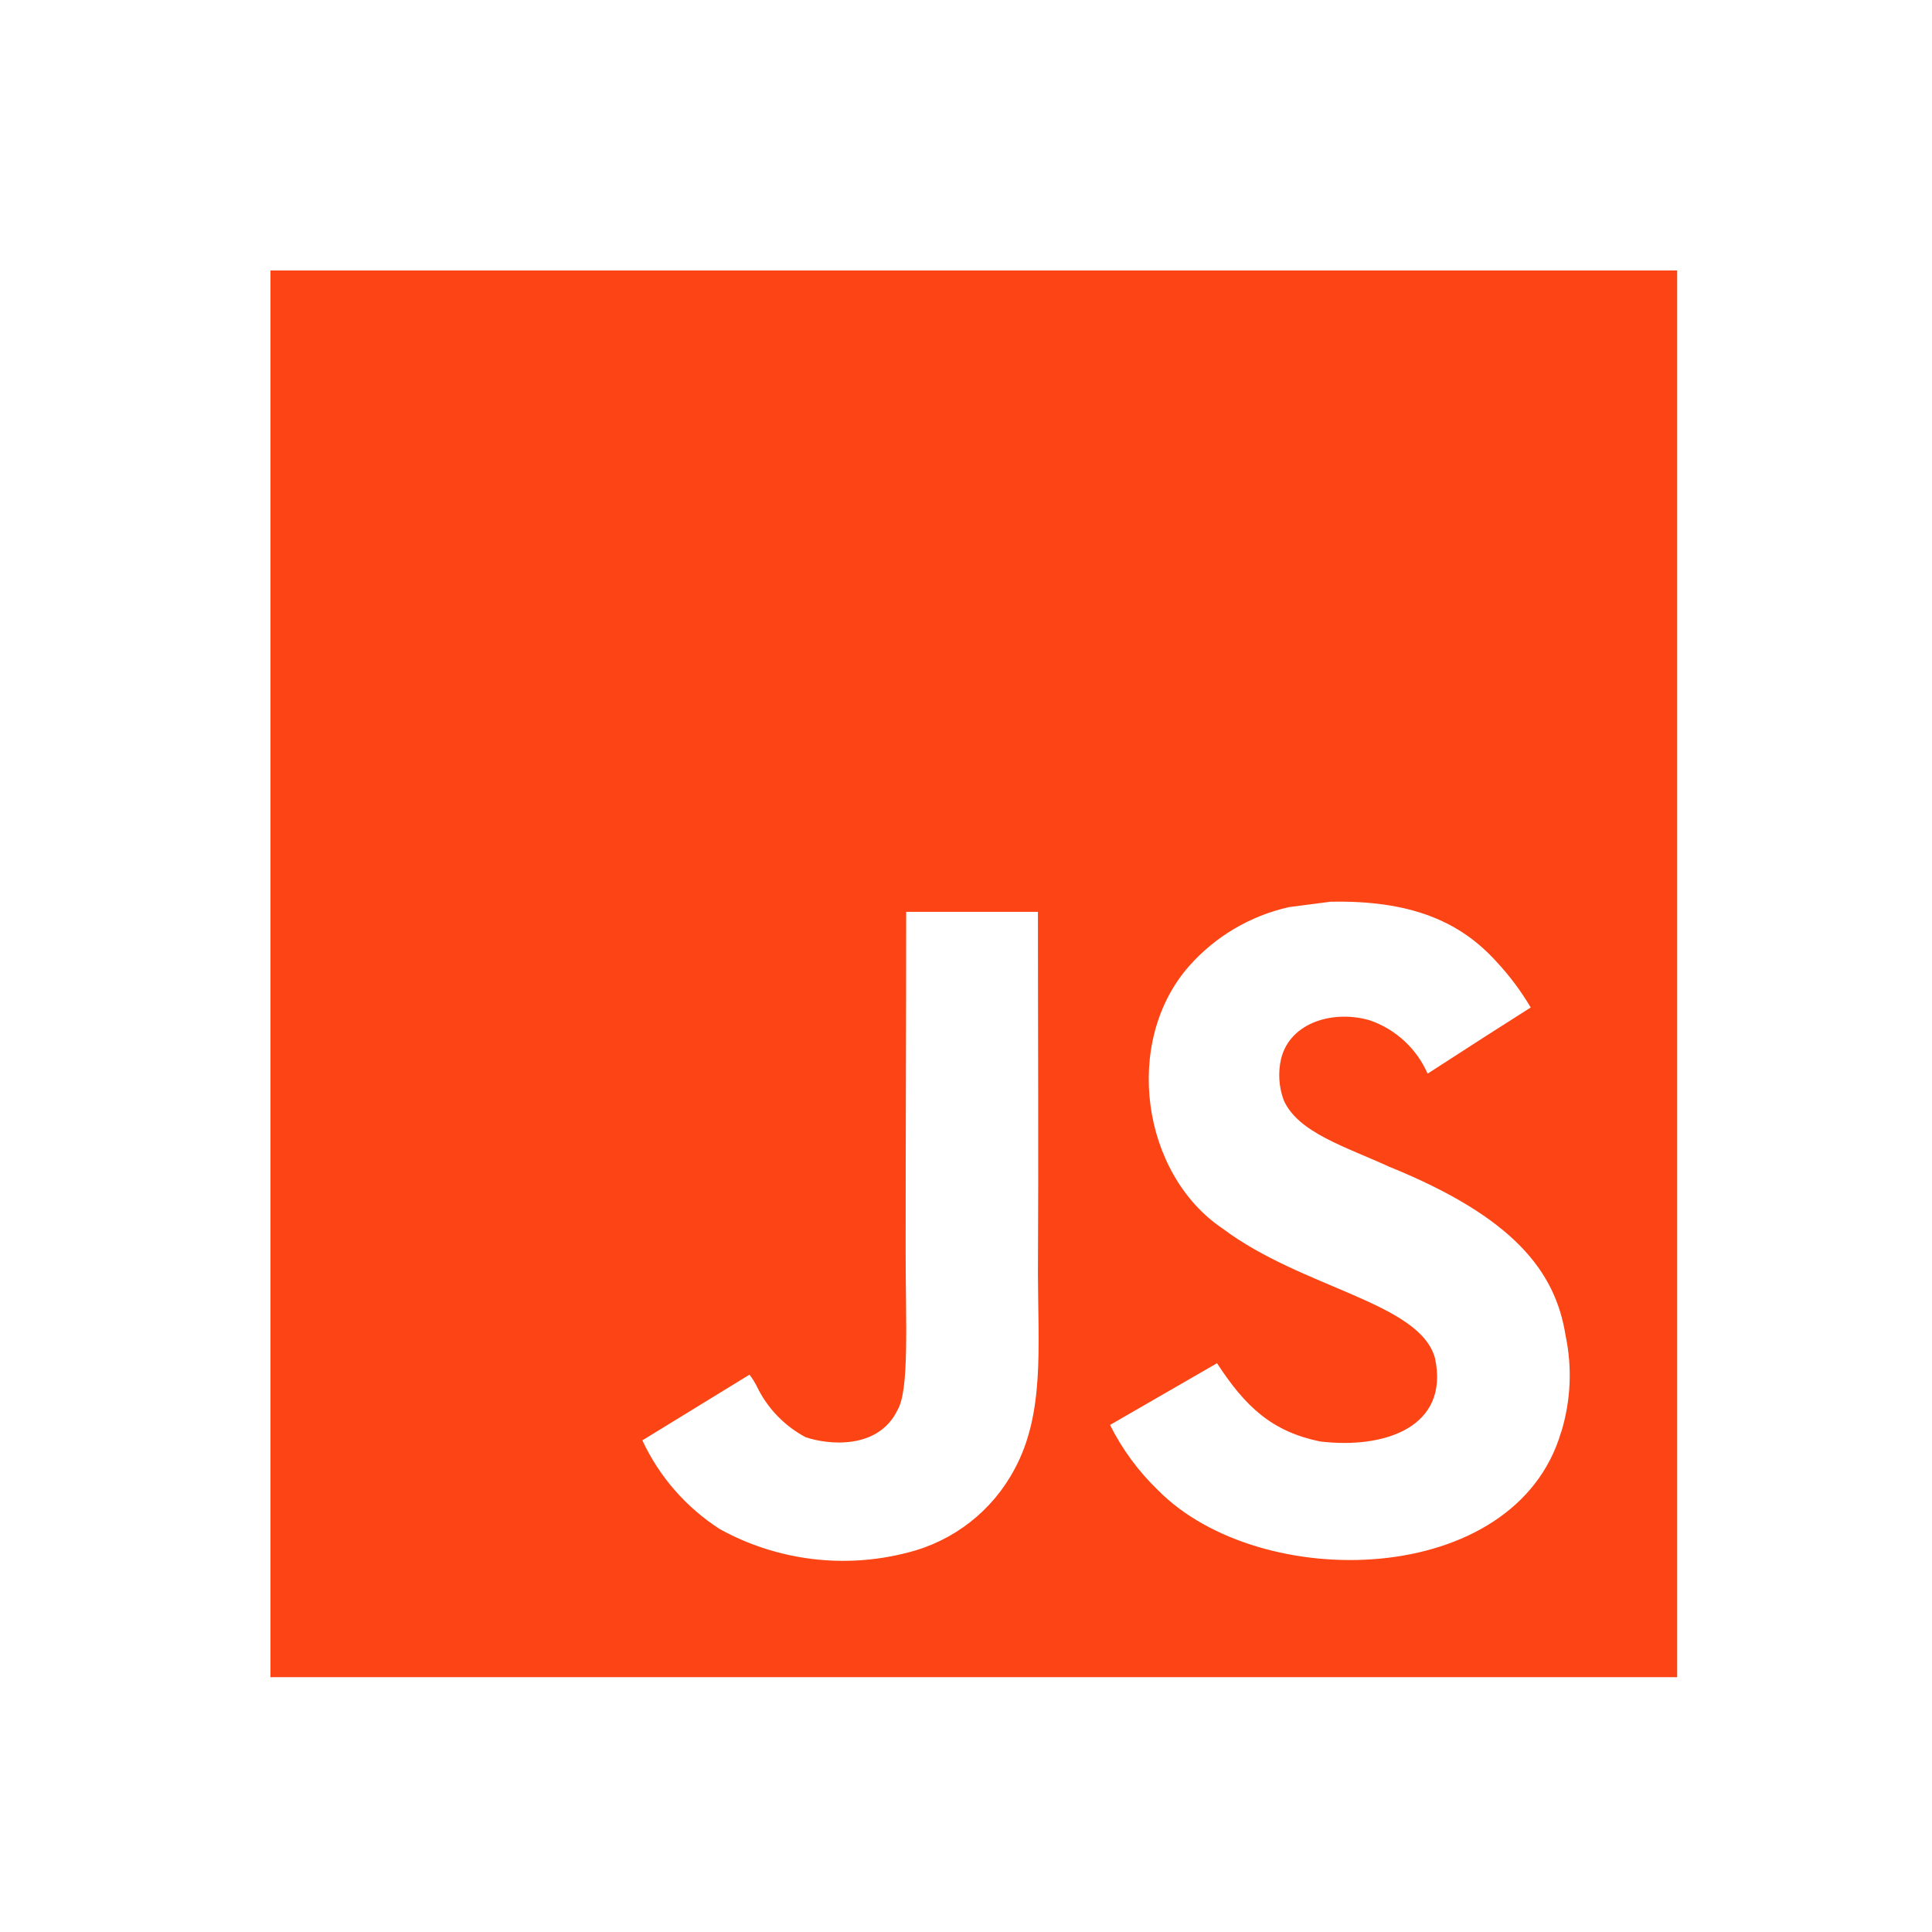
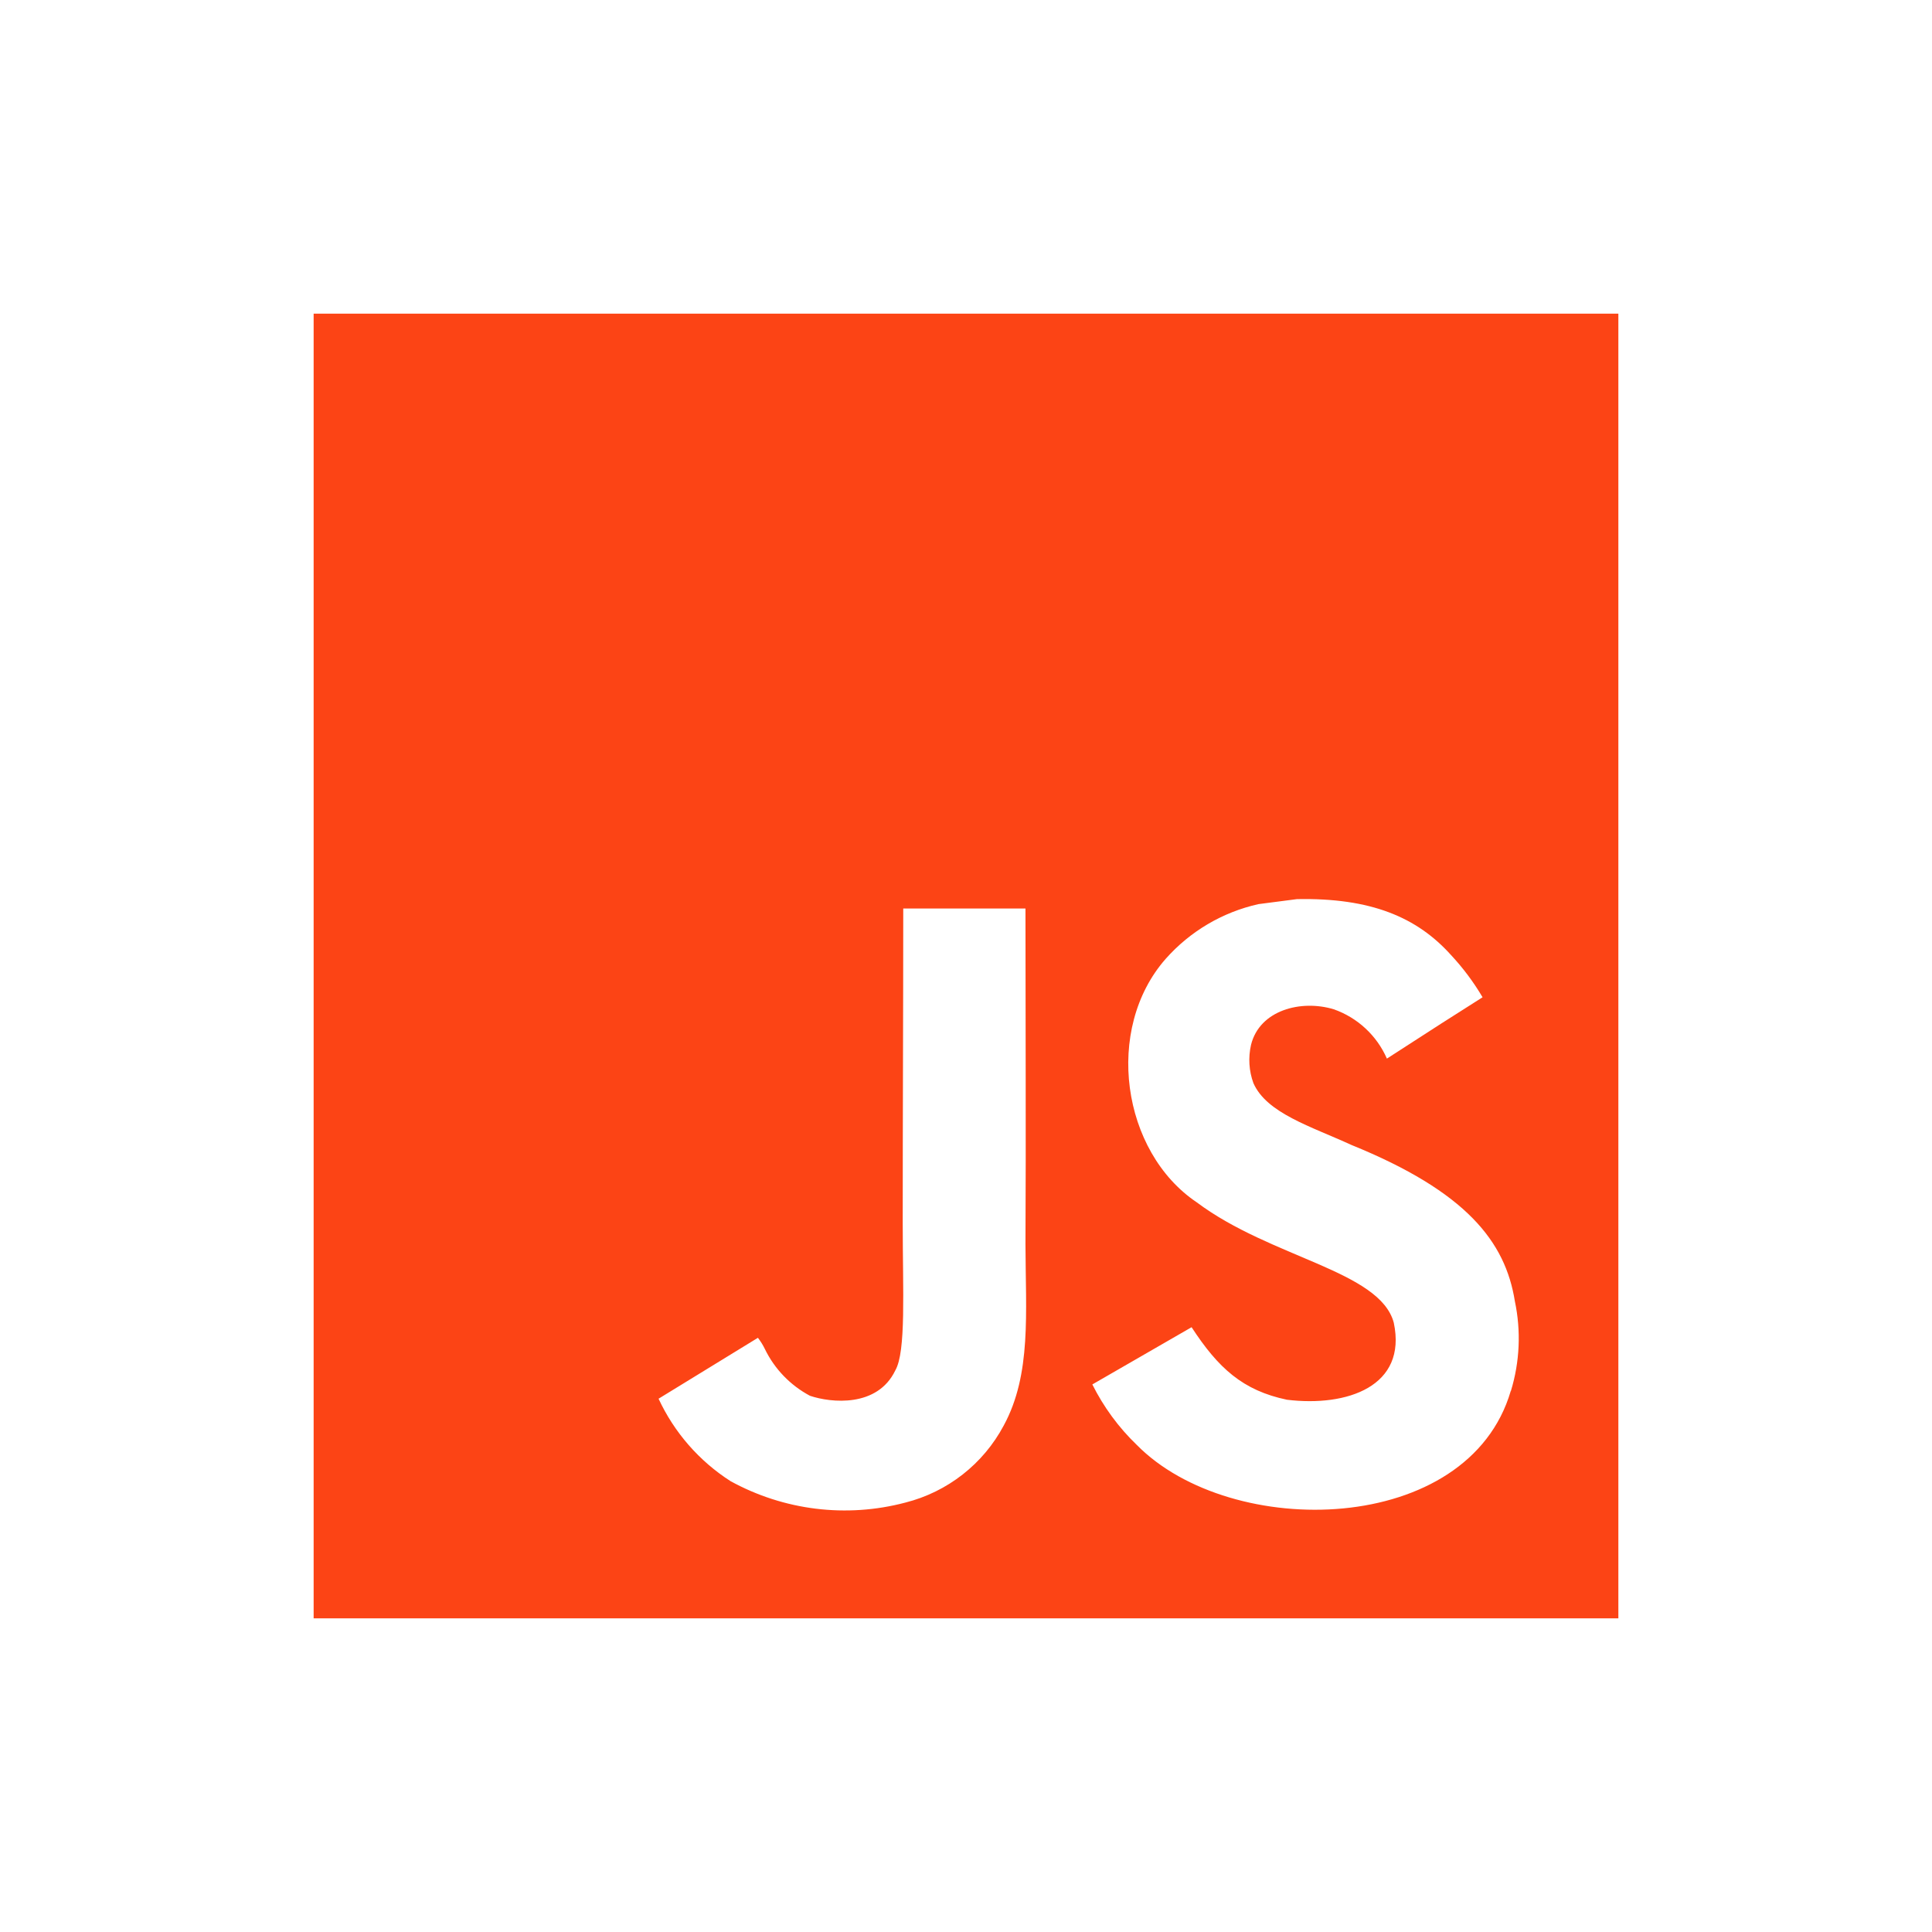
- <svg xmlns="http://www.w3.org/2000/svg" viewBox="796 186 100 100">
-   <defs>
-     <style>.a{clip-path:url(#b);}.b{fill:#fc4415;}</style>
-     <clipPath id="b">
-       <rect x="796" y="186" width="100" height="100" />
-     </clipPath>
-   </defs>
-   <g id="a" class="a">
-     <path class="b" d="M2,1V73.81H74.81V1ZM40.513,63.042a8.609,8.609,0,0,1-5.5,4.311,13.238,13.238,0,0,1-9.745-1.2,10.96,10.96,0,0,1-4.02-4.6l5.545-3.4a3.509,3.509,0,0,1,.389.624,5.855,5.855,0,0,0,2.516,2.612c1.178.4,3.763.659,4.762-1.414.61-1.054.416-4.443.416-8.193,0-5.892.027-11.759.027-17.584h6.82c0,6.407.035,12.476,0,18.728C41.733,56.762,42.066,60.179,40.513,63.042Zm28.293-1.927c-2.371,8.109-15.588,8.373-20.87,3.015a12.324,12.324,0,0,1-2.481-3.375c2.807-1.615,2.807-1.615,5.538-3.195,1.484,2.28,2.855,3.534,5.323,4.048,3.348.409,6.717-.742,5.961-4.3-.776-2.9-6.856-3.611-10.993-6.717C47.084,47.772,46.1,40.917,49.551,37a9.744,9.744,0,0,1,5.171-3.049l2.148-.278c4.125-.083,6.7,1.006,8.6,3.119a13.612,13.612,0,0,1,1.76,2.356c-2.2,1.4-2.19,1.387-5.337,3.424a5.078,5.078,0,0,0-2.967-2.752c-1.83-.555-4.138.048-4.617,1.982a3.765,3.765,0,0,0,.132,2.135c.741,1.691,3.23,2.426,5.462,3.452,6.425,2.606,8.6,5.4,9.129,8.726a10,10,0,0,1-.221,5Z" transform="translate(808 199)" />
+ <svg xmlns="http://www.w3.org/2000/svg" version="1.1" id="Layer_1" x="0px" y="0px" width="77px" height="77px" viewBox="321.5 601.5 77 77" enable-background="new 321.5 601.5 77 77" xml:space="preserve">
+   <g id="a">
+     <path fill="#FC4415" d="M334,614v52h52v-52H334z M361.506,658.31c-0.815,1.535-2.242,2.652-3.929,3.077   c-2.344,0.619-4.836,0.311-6.96-0.855c-1.249-0.8-2.244-1.939-2.87-3.286l3.96-2.428c0.107,0.139,0.201,0.289,0.277,0.447   c0.386,0.796,1.016,1.448,1.797,1.864c0.842,0.285,2.688,0.472,3.4-1.009c0.436-0.754,0.297-3.173,0.297-5.853   c0-4.208,0.021-8.398,0.021-12.558h4.871c0,4.576,0.024,8.911,0,13.377C362.377,653.824,362.615,656.266,361.506,658.31z    M381.712,656.935c-1.693,5.791-11.133,5.978-14.905,2.153c-0.725-0.697-1.323-1.514-1.772-2.411   c2.006-1.154,2.006-1.154,3.956-2.281c1.06,1.627,2.038,2.522,3.802,2.891c2.391,0.292,4.797-0.53,4.256-3.071   c-0.554-2.072-4.896-2.58-7.851-4.796c-2.999-2.015-3.702-6.91-1.237-9.708c0.973-1.097,2.264-1.858,3.694-2.178l1.533-0.199   c2.945-0.059,4.785,0.718,6.142,2.228c0.479,0.513,0.9,1.077,1.258,1.683c-1.571,0.999-1.564,0.989-3.813,2.445   c-0.402-0.92-1.17-1.633-2.118-1.966c-1.306-0.396-2.954,0.034-3.297,1.416c-0.116,0.508-0.084,1.038,0.094,1.525   c0.529,1.206,2.308,1.73,3.901,2.464c4.588,1.862,6.142,3.857,6.52,6.231c0.251,1.185,0.196,2.415-0.157,3.573H381.712z" />
  </g>
</svg>
